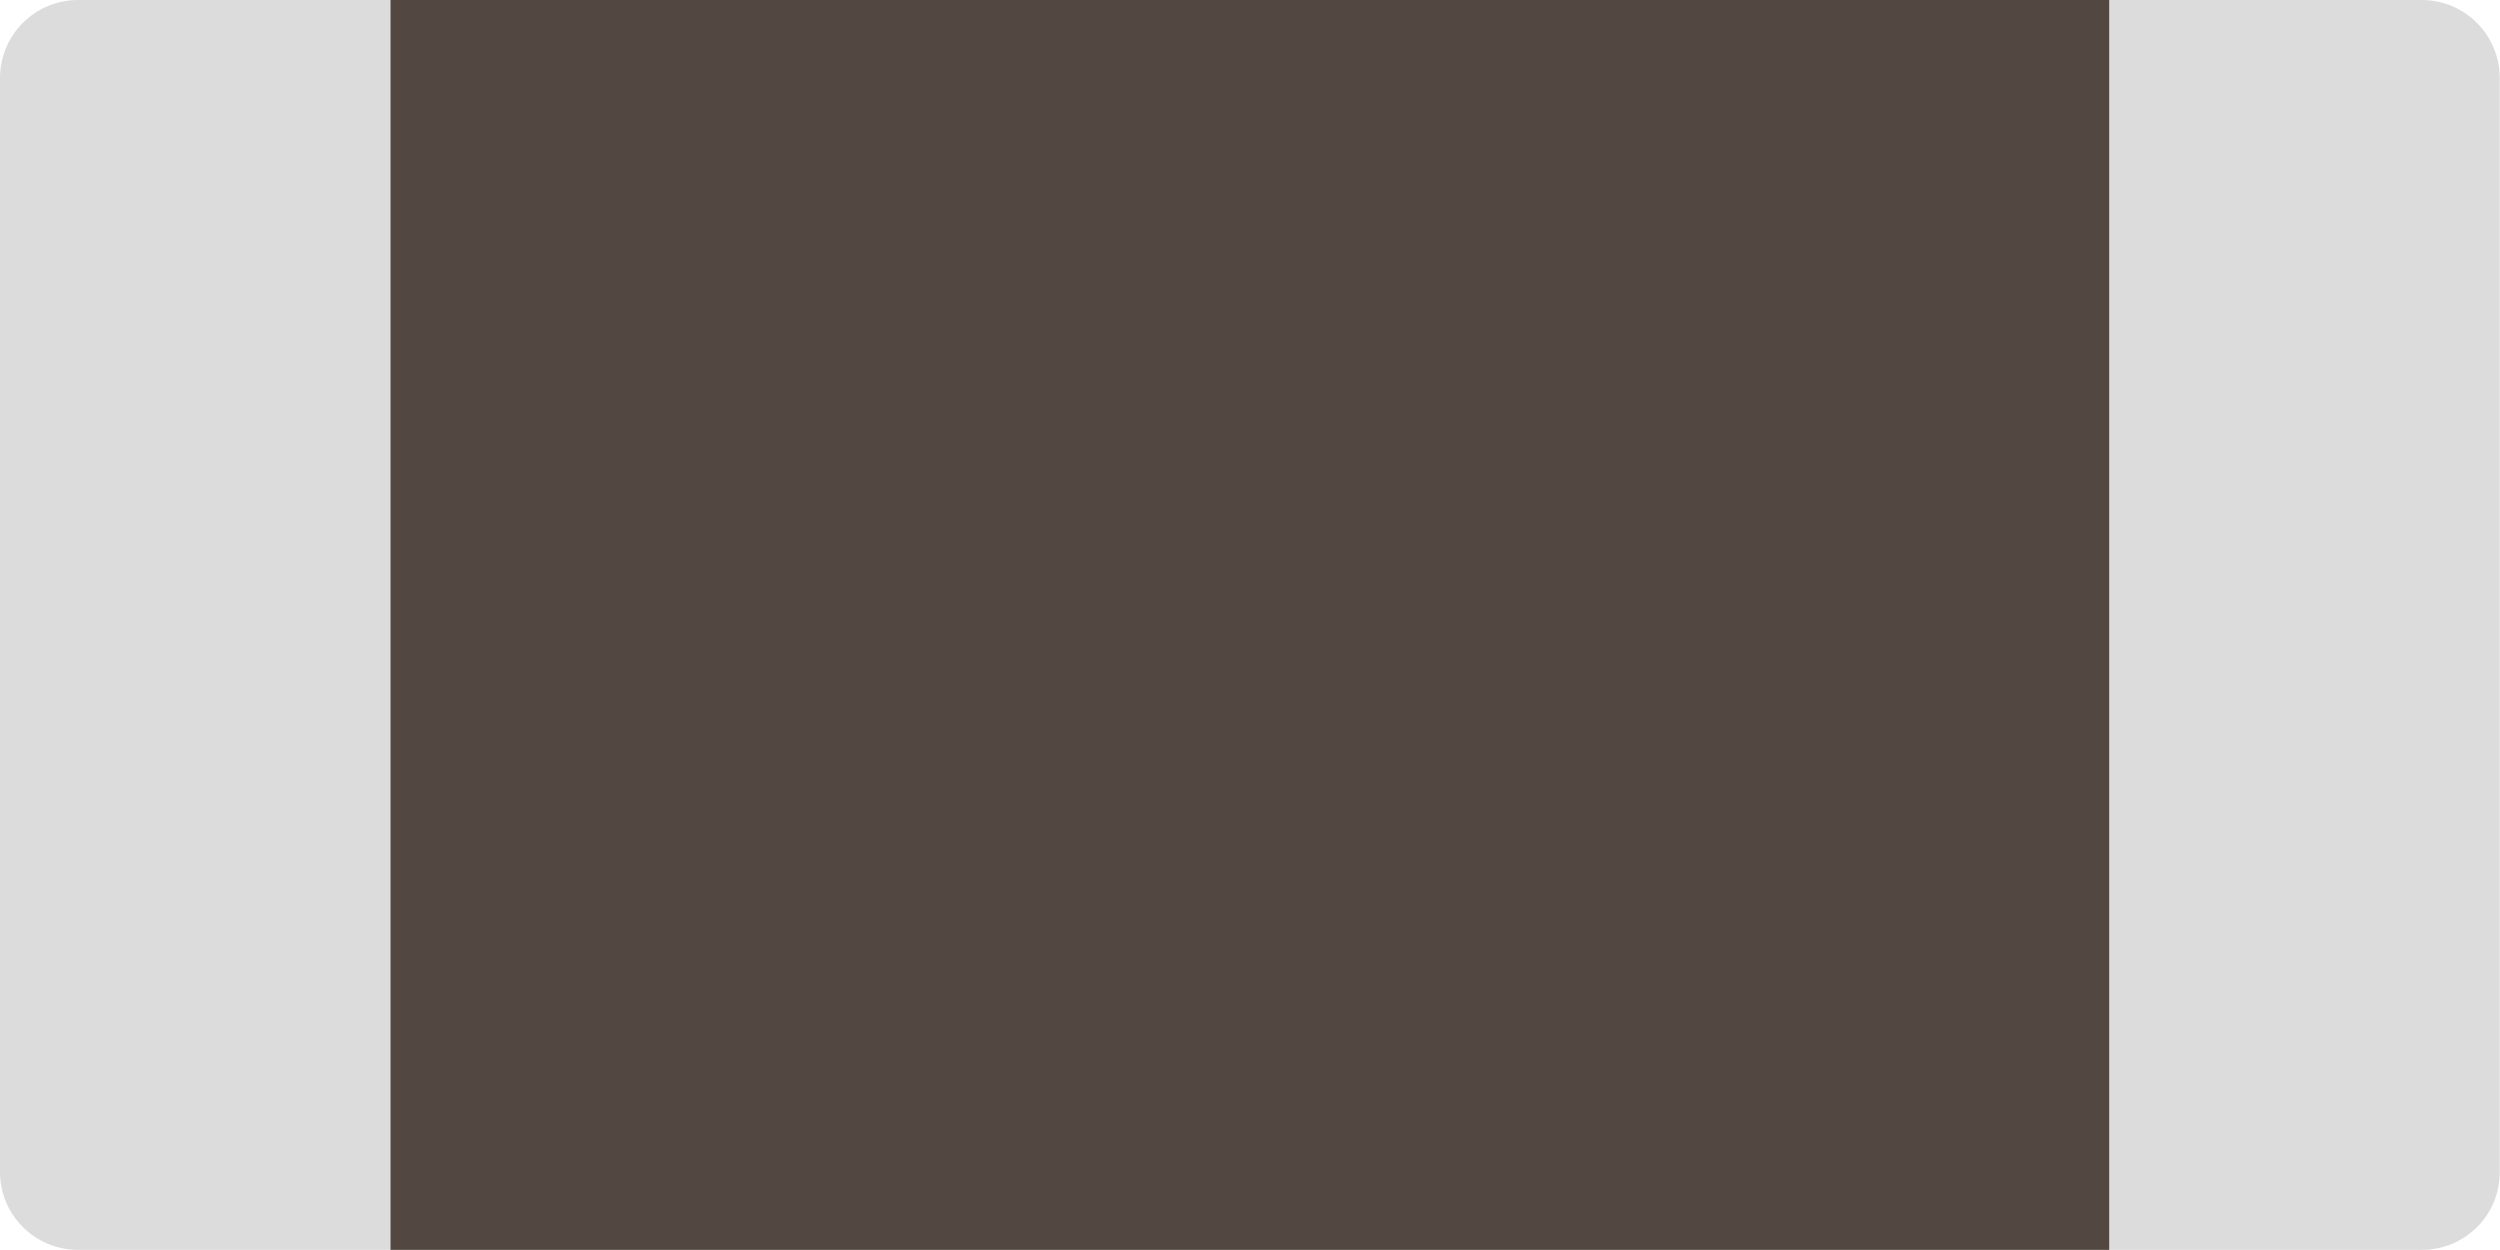
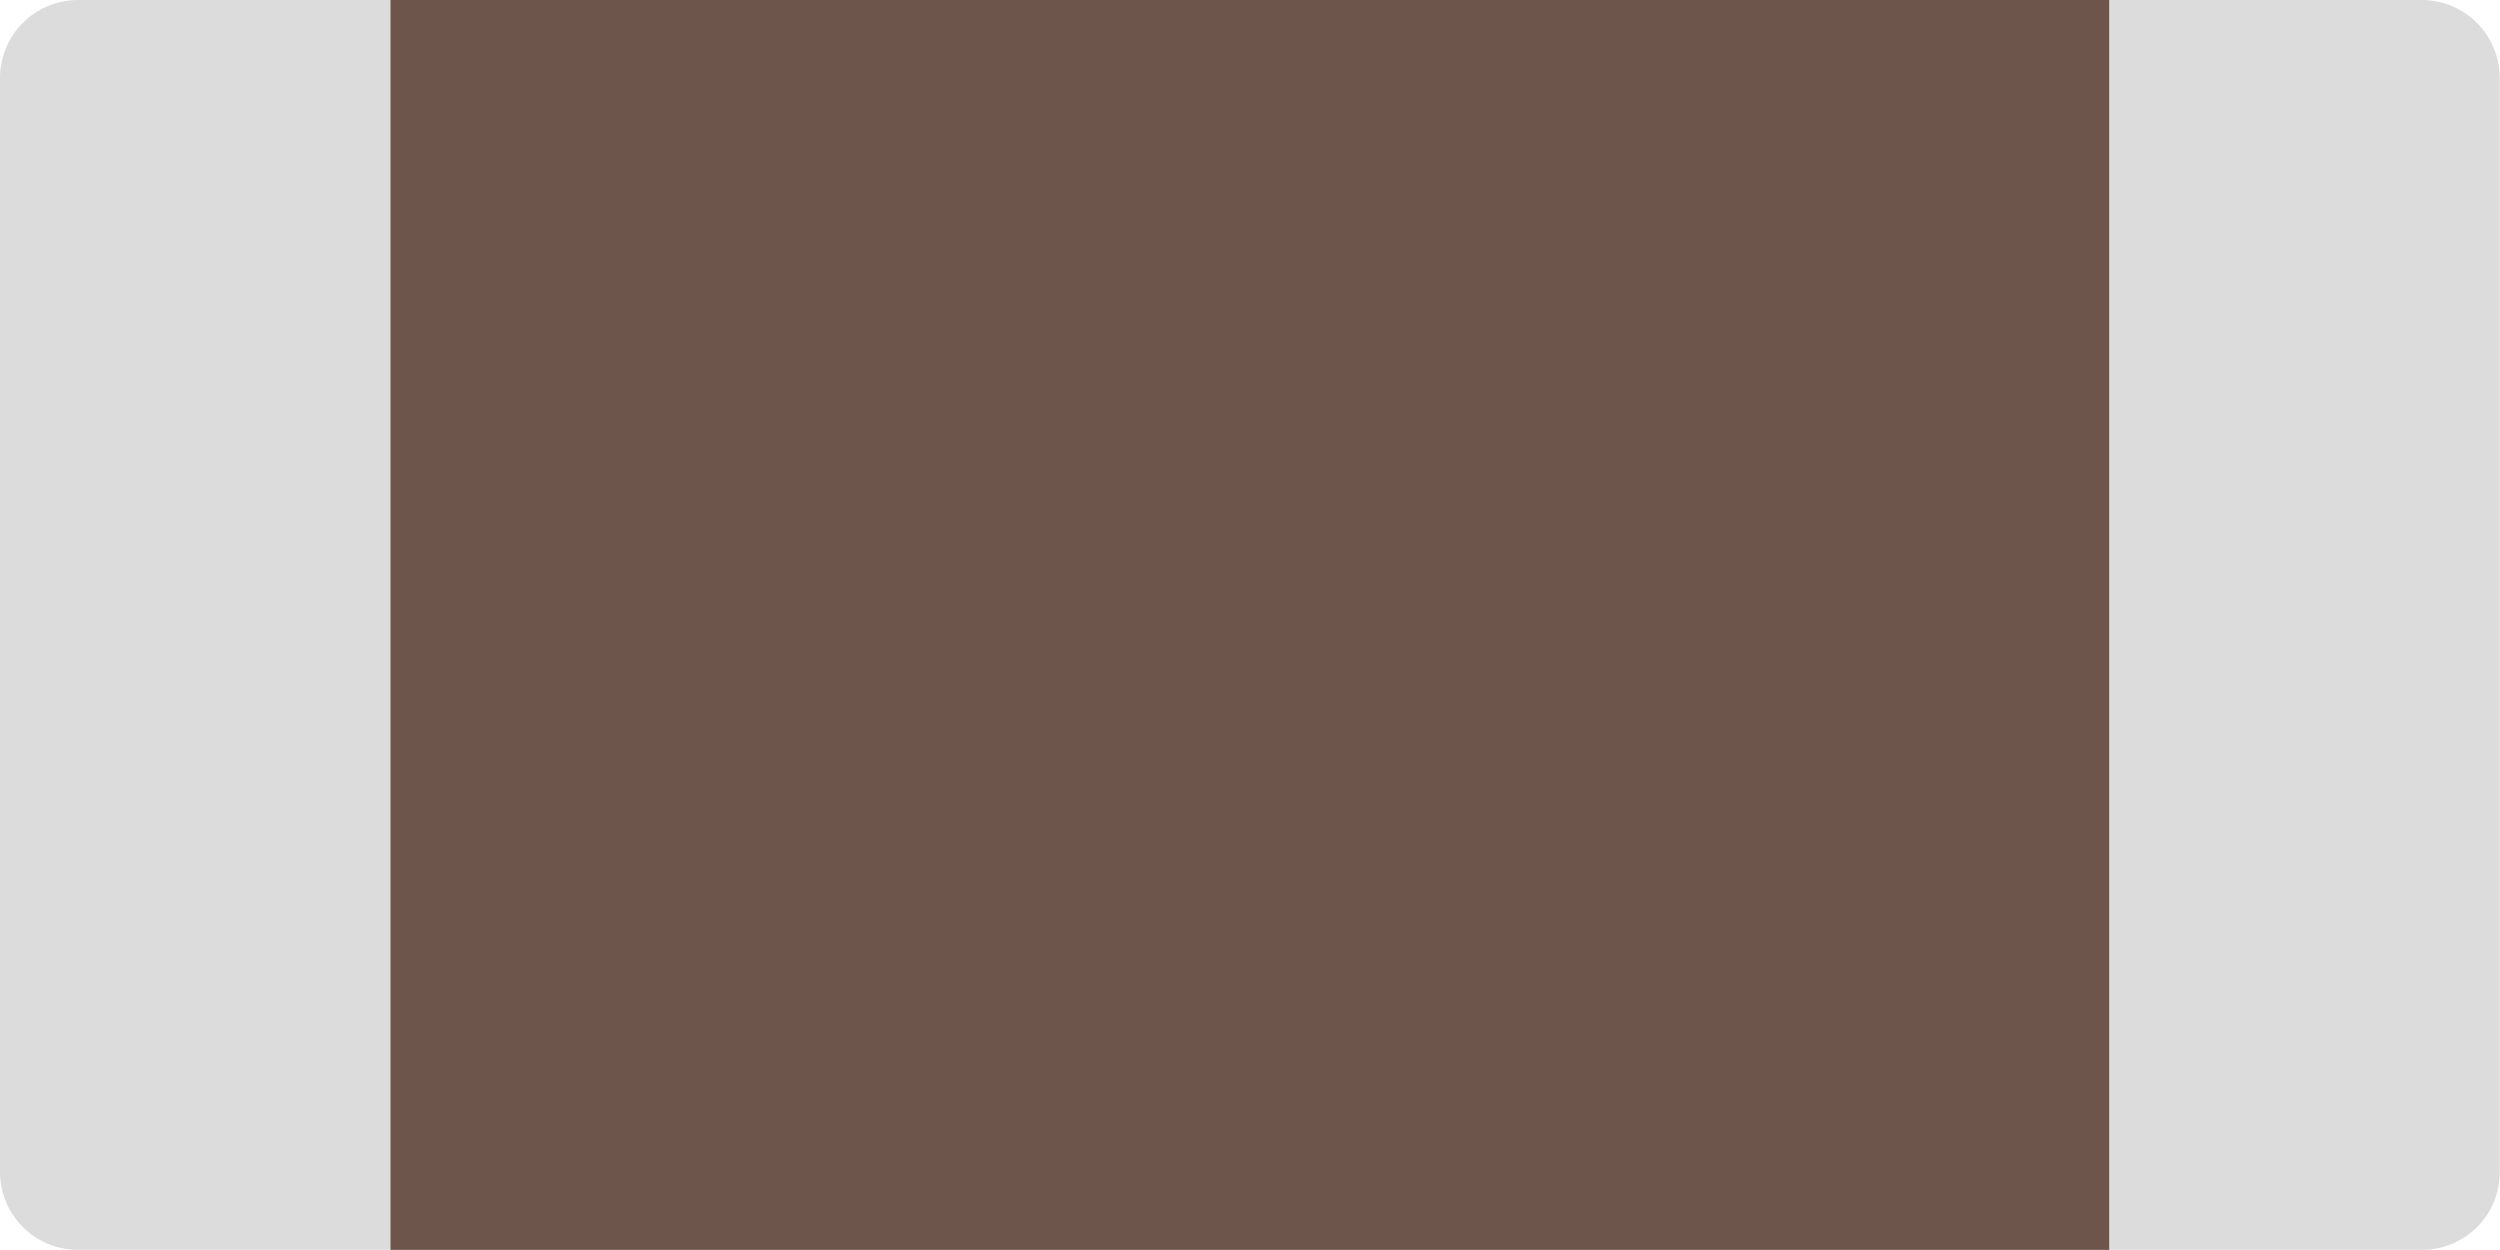
<svg xmlns="http://www.w3.org/2000/svg" version="1.2" baseProfile="tiny" id="Layer_1" x="0px" y="0px" width="9.071px" height="4.535px" viewBox="0 0 9.071 4.535" xml:space="preserve">
  <path fill="#DCDCDC" d="M8.787,4.535H0.283C0.127,4.535,0,4.409,0,4.252V0.283C0,0.127,0.127,0,0.283,0h8.504  c0.157,0,0.283,0.127,0.283,0.283v3.969C9.071,4.409,8.944,4.535,8.787,4.535z" />
-   <rect x="1.417" fill="#534741" width="6.236" height="4.535" />
+   <rect x="1.417" fill="#6E554B" width="6.236" height="4.535" />
</svg>
